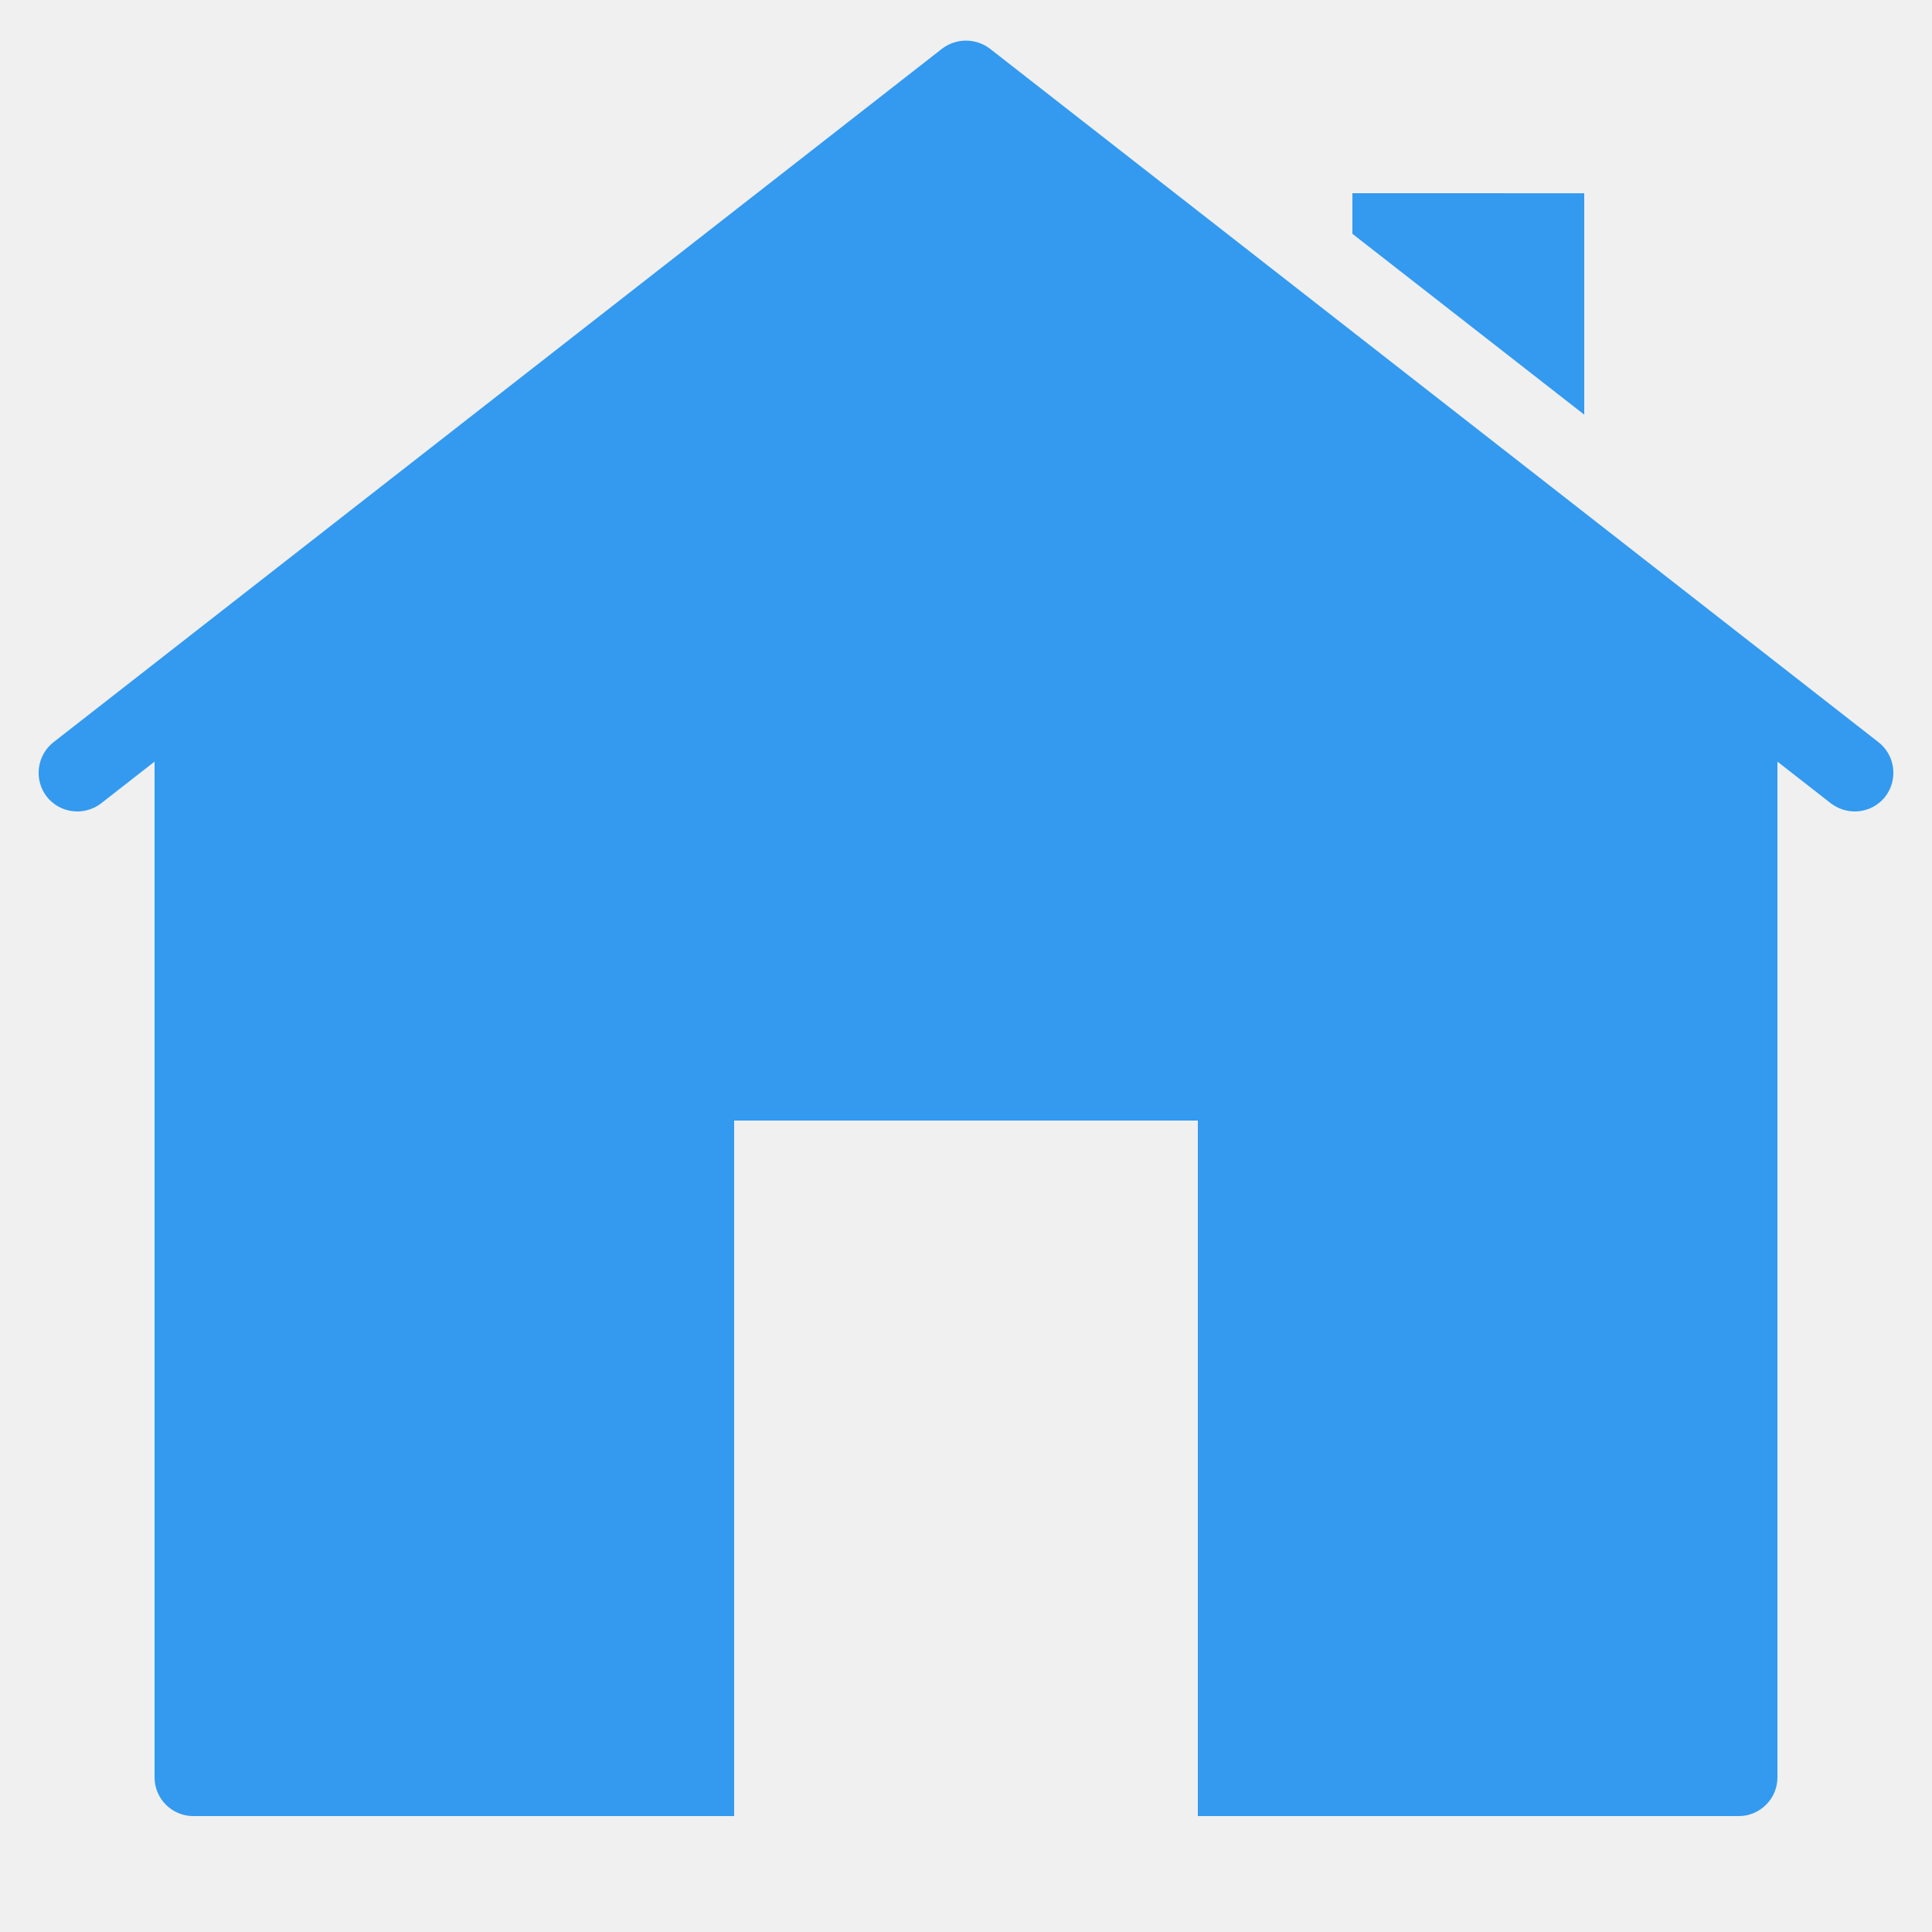
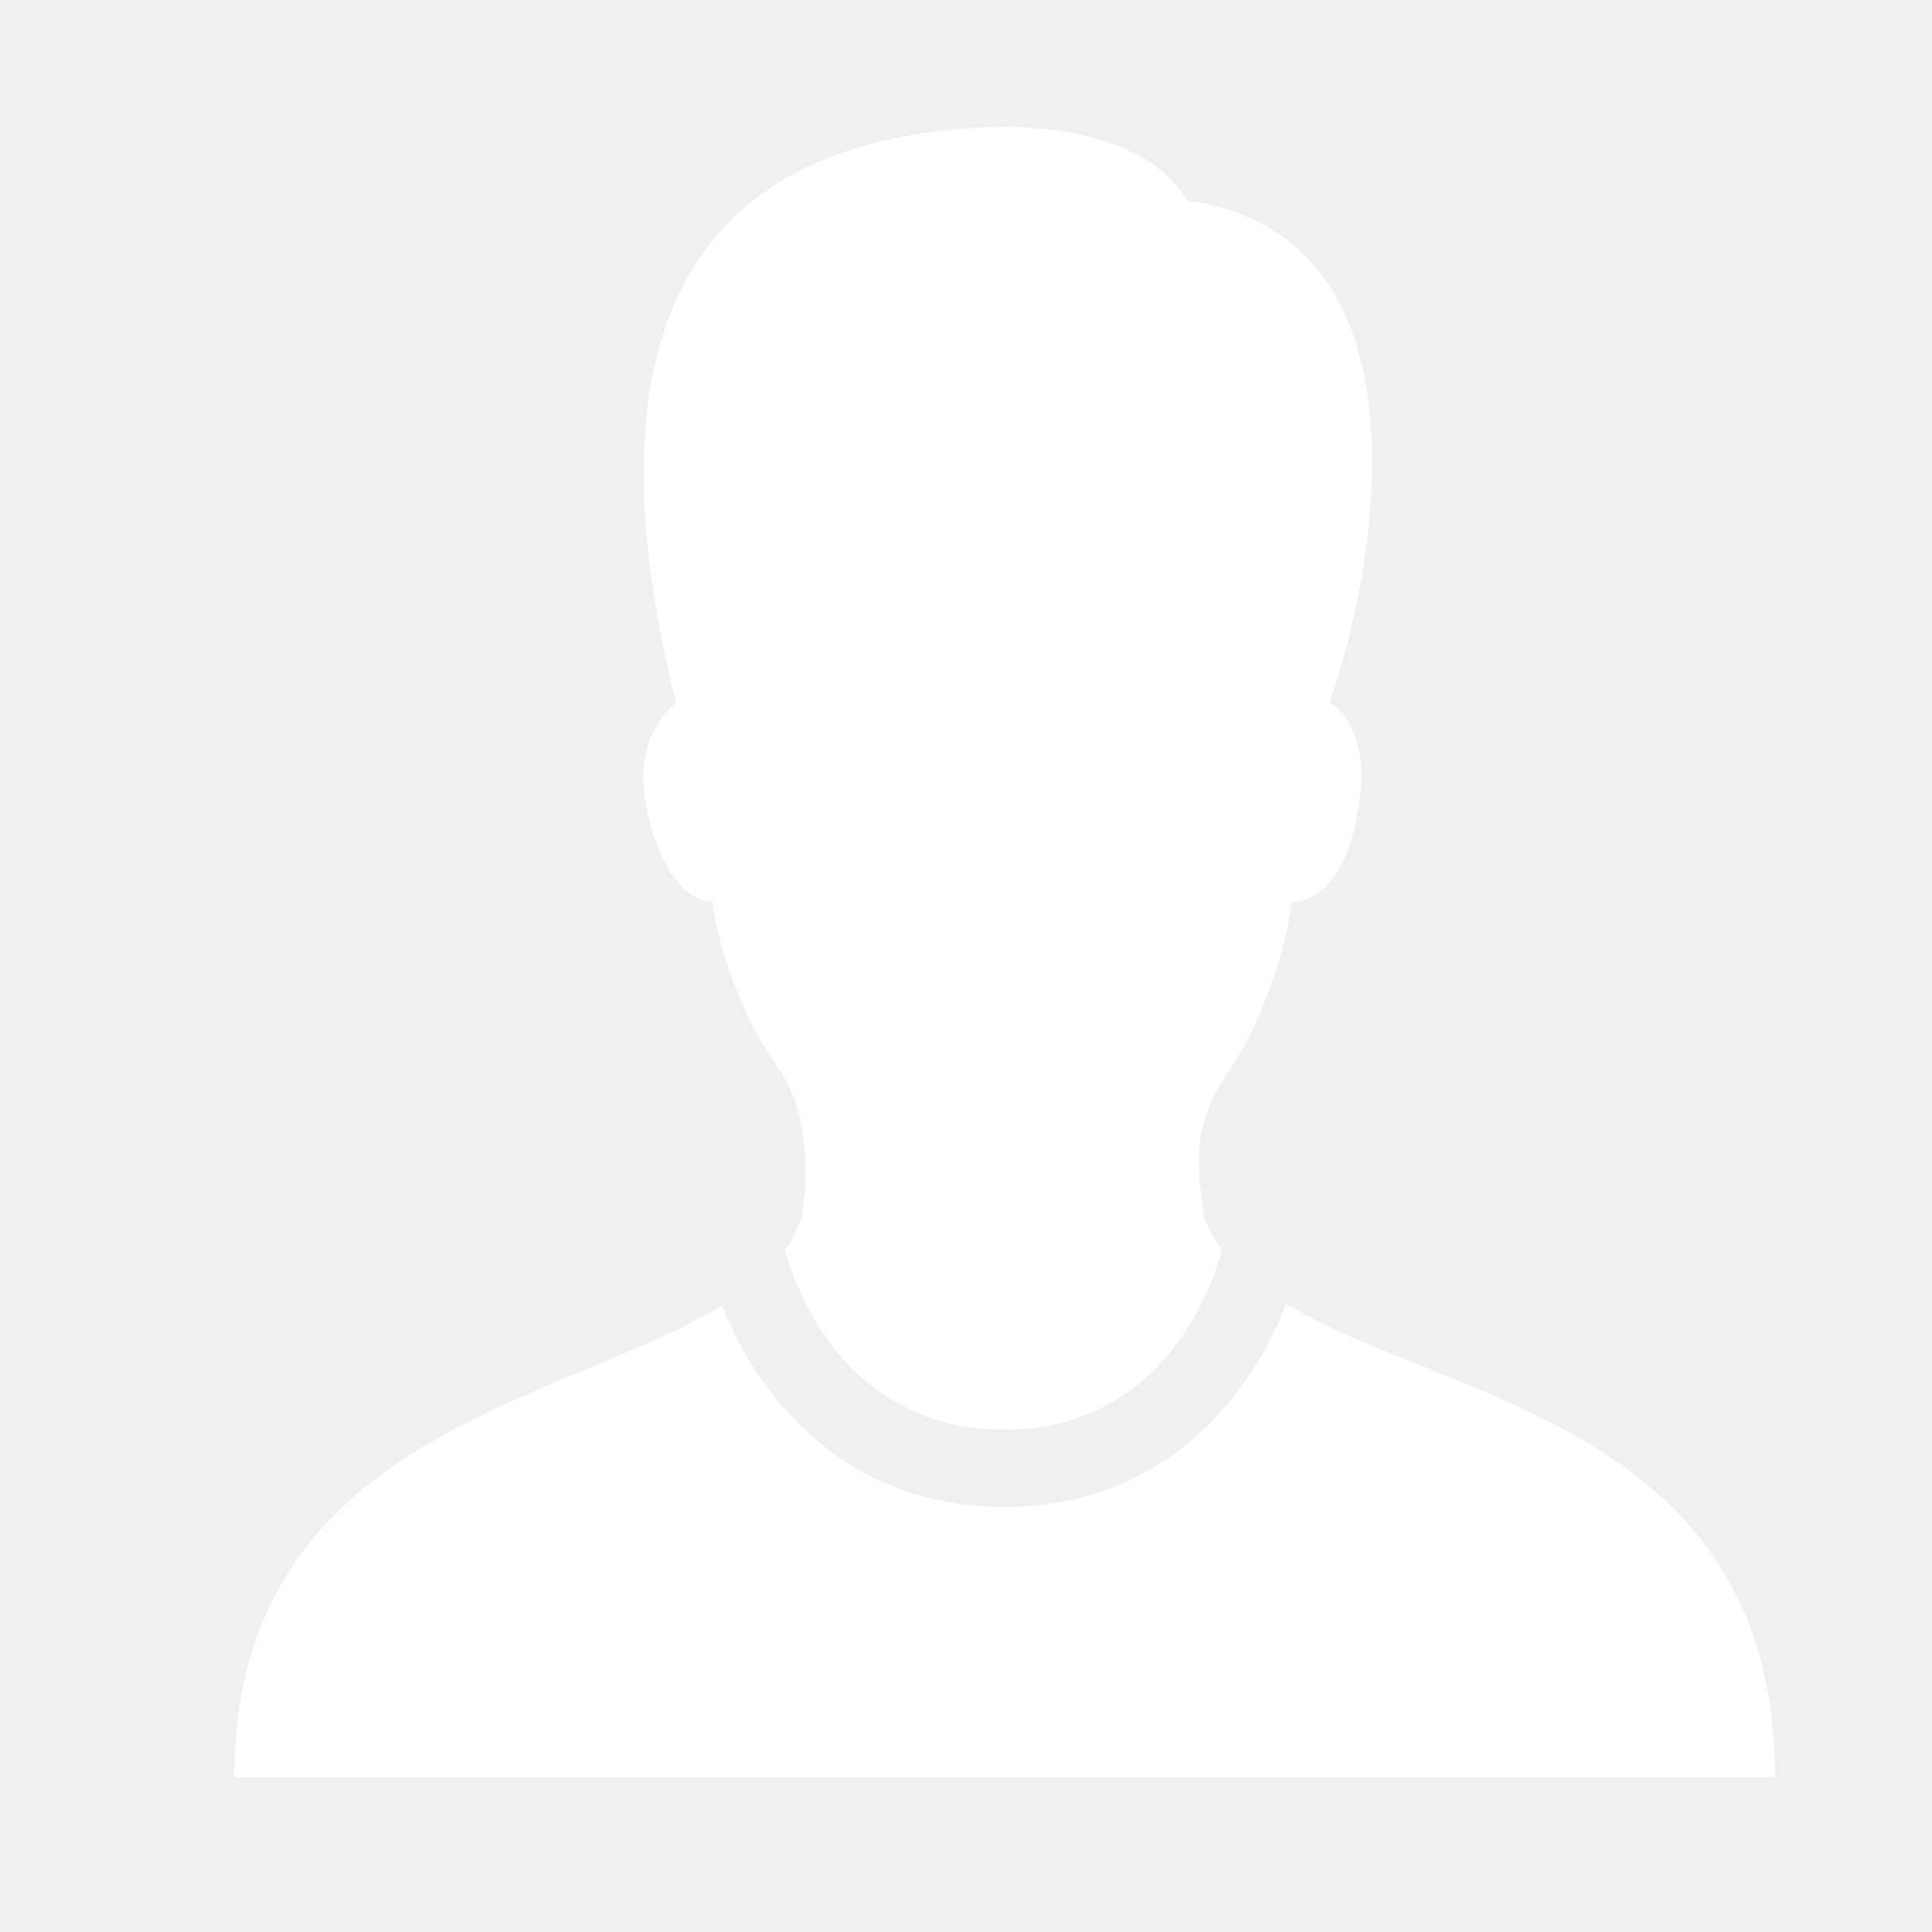
<svg xmlns="http://www.w3.org/2000/svg" viewBox="0,0,256,256" width="20px" height="20px" fill-rule="nonzero">
-   <g fill="#339af0" fill-rule="nonzero" stroke="none" stroke-width="1" stroke-linecap="butt" stroke-linejoin="miter" stroke-miterlimit="10" stroke-dasharray="" stroke-dashoffset="0" font-family="none" font-weight="none" font-size="none" text-anchor="none" style="mix-blend-mode: normal">
+   <g fill="#ffffff" fill-rule="nonzero" stroke="none" stroke-width="1" stroke-linecap="butt" stroke-linejoin="miter" stroke-miterlimit="10" stroke-dasharray="" stroke-dashoffset="0" font-family="none" font-weight="none" font-size="none" text-anchor="none" style="mix-blend-mode: normal">
    <g transform="scale(5.12,5.12)">
-       <path d="M25,1.051c-0.217,0 -0.434,0.069 -0.619,0.209l-23,17.951c-0.43,0.34 -0.51,0.968 -0.17,1.408c0.34,0.43 0.968,0.51 1.408,0.17l1.381,-1.078v26.289c0,0.55 0.45,1 1,1h14v-18h12v18h14c0.55,0 1,-0.45 1,-1v-26.289l1.381,1.078c0.19,0.14 0.399,0.211 0.619,0.211c0.3,0 0.589,-0.131 0.789,-0.381c0.34,-0.44 0.26,-1.068 -0.17,-1.408l-23,-17.951c-0.185,-0.14 -0.402,-0.209 -0.619,-0.209zM35,5v1.051l6,4.68v-5.73z" />
+       <path d="M25.906,3.281c-9.34,0.211 -10.398,7.035 -8.406,14.906c-0.312,0.211 -0.949,0.961 -0.844,2.219c0.312,2.309 1.258,2.938 1.781,2.938c0.211,1.574 0.953,3.23 1.688,4.281c0.523,0.734 0.719,1.68 0.719,2.625c0,0.84 0.012,0.305 -0.094,1.25c-0.105,0.305 -0.254,0.582 -0.438,0.844c0.215,0.809 1.453,4.656 5.688,4.656c4.336,0 5.5,-4.152 5.625,-4.656c-0.195,-0.258 -0.352,-0.539 -0.469,-0.844c-0.105,-1.152 -0.125,-0.617 -0.125,-1.562c0,-0.84 0.328,-1.559 0.75,-2.188c0.734,-1.051 1.445,-2.832 1.656,-4.406c0.633,0 1.57,-0.629 1.781,-2.938c0.105,-1.258 -0.391,-2.008 -0.812,-2.219c1.051,-2.938 3.027,-12.055 -3.688,-13c-0.734,-1.258 -2.504,-1.906 -4.812,-1.906zM33.281,33.75c-0.84,2.234 -3.062,5.25 -7.281,5.25c-4.223,0 -6.438,-2.961 -7.312,-5.219c-4.156,2.559 -12.625,3.344 -12.625,12.219h39.875c0,-9.102 -8.43,-9.727 -12.656,-12.25z" />
    </g>
  </g>
</svg>
